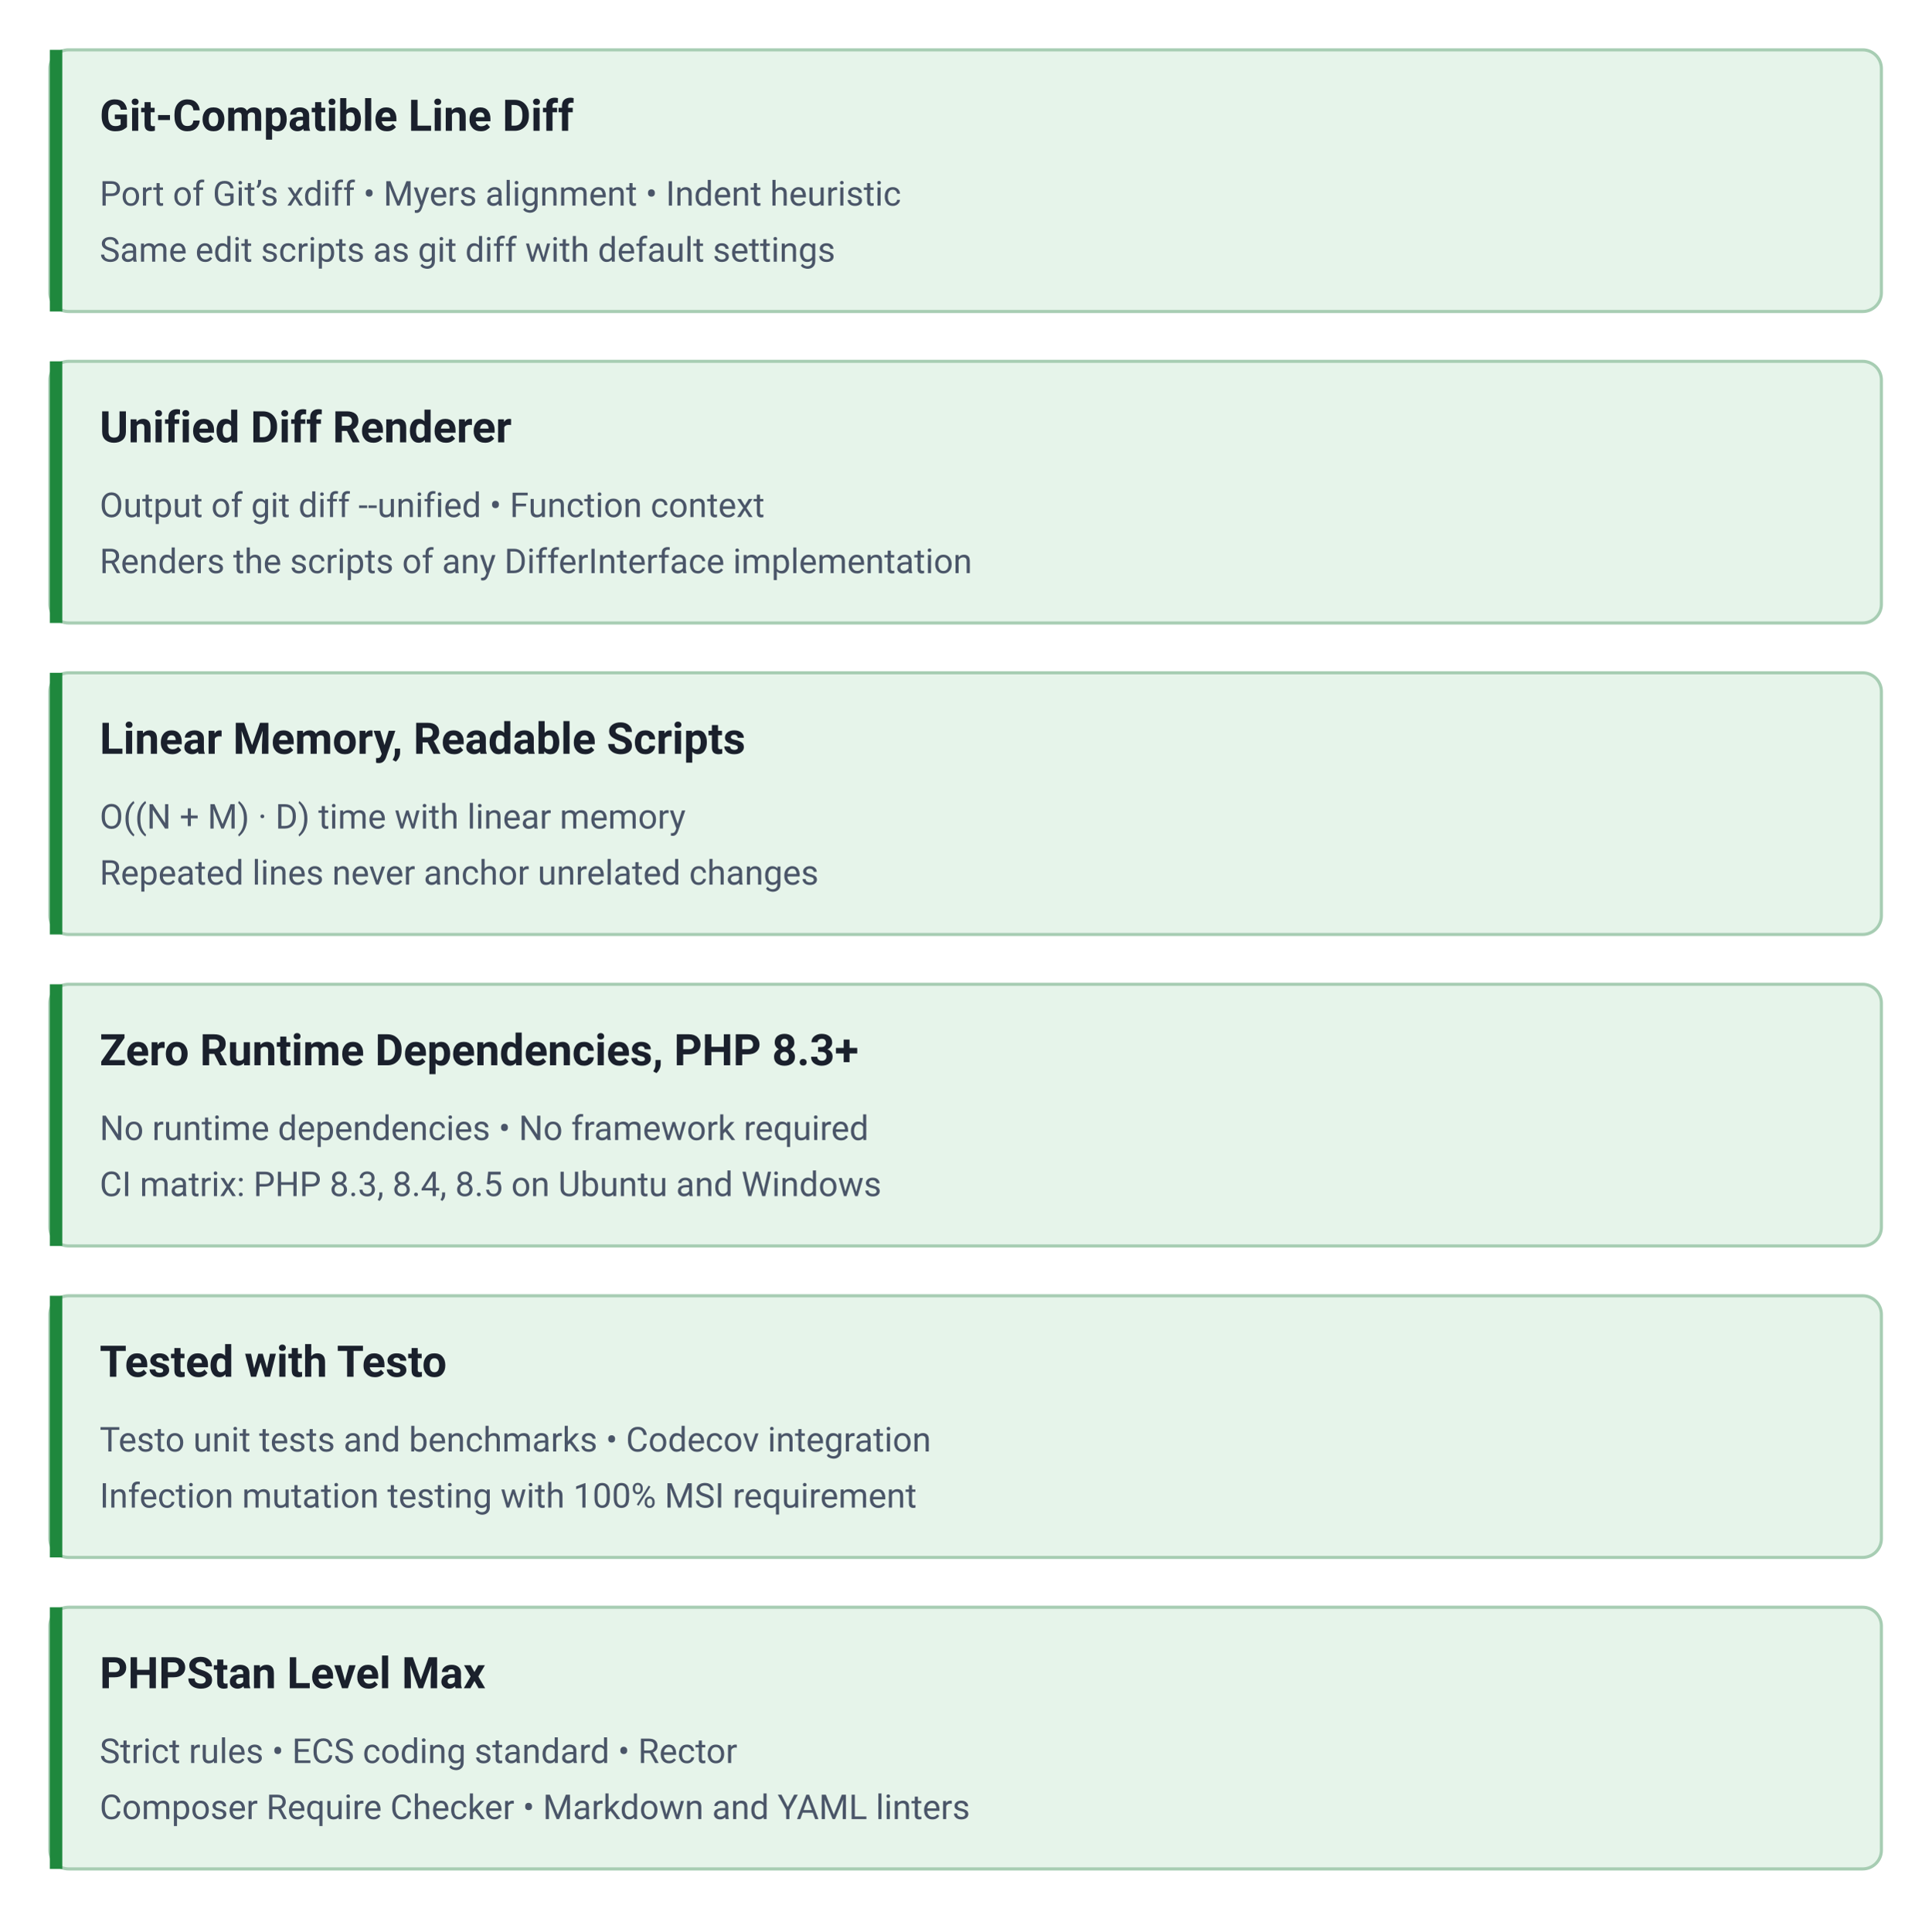
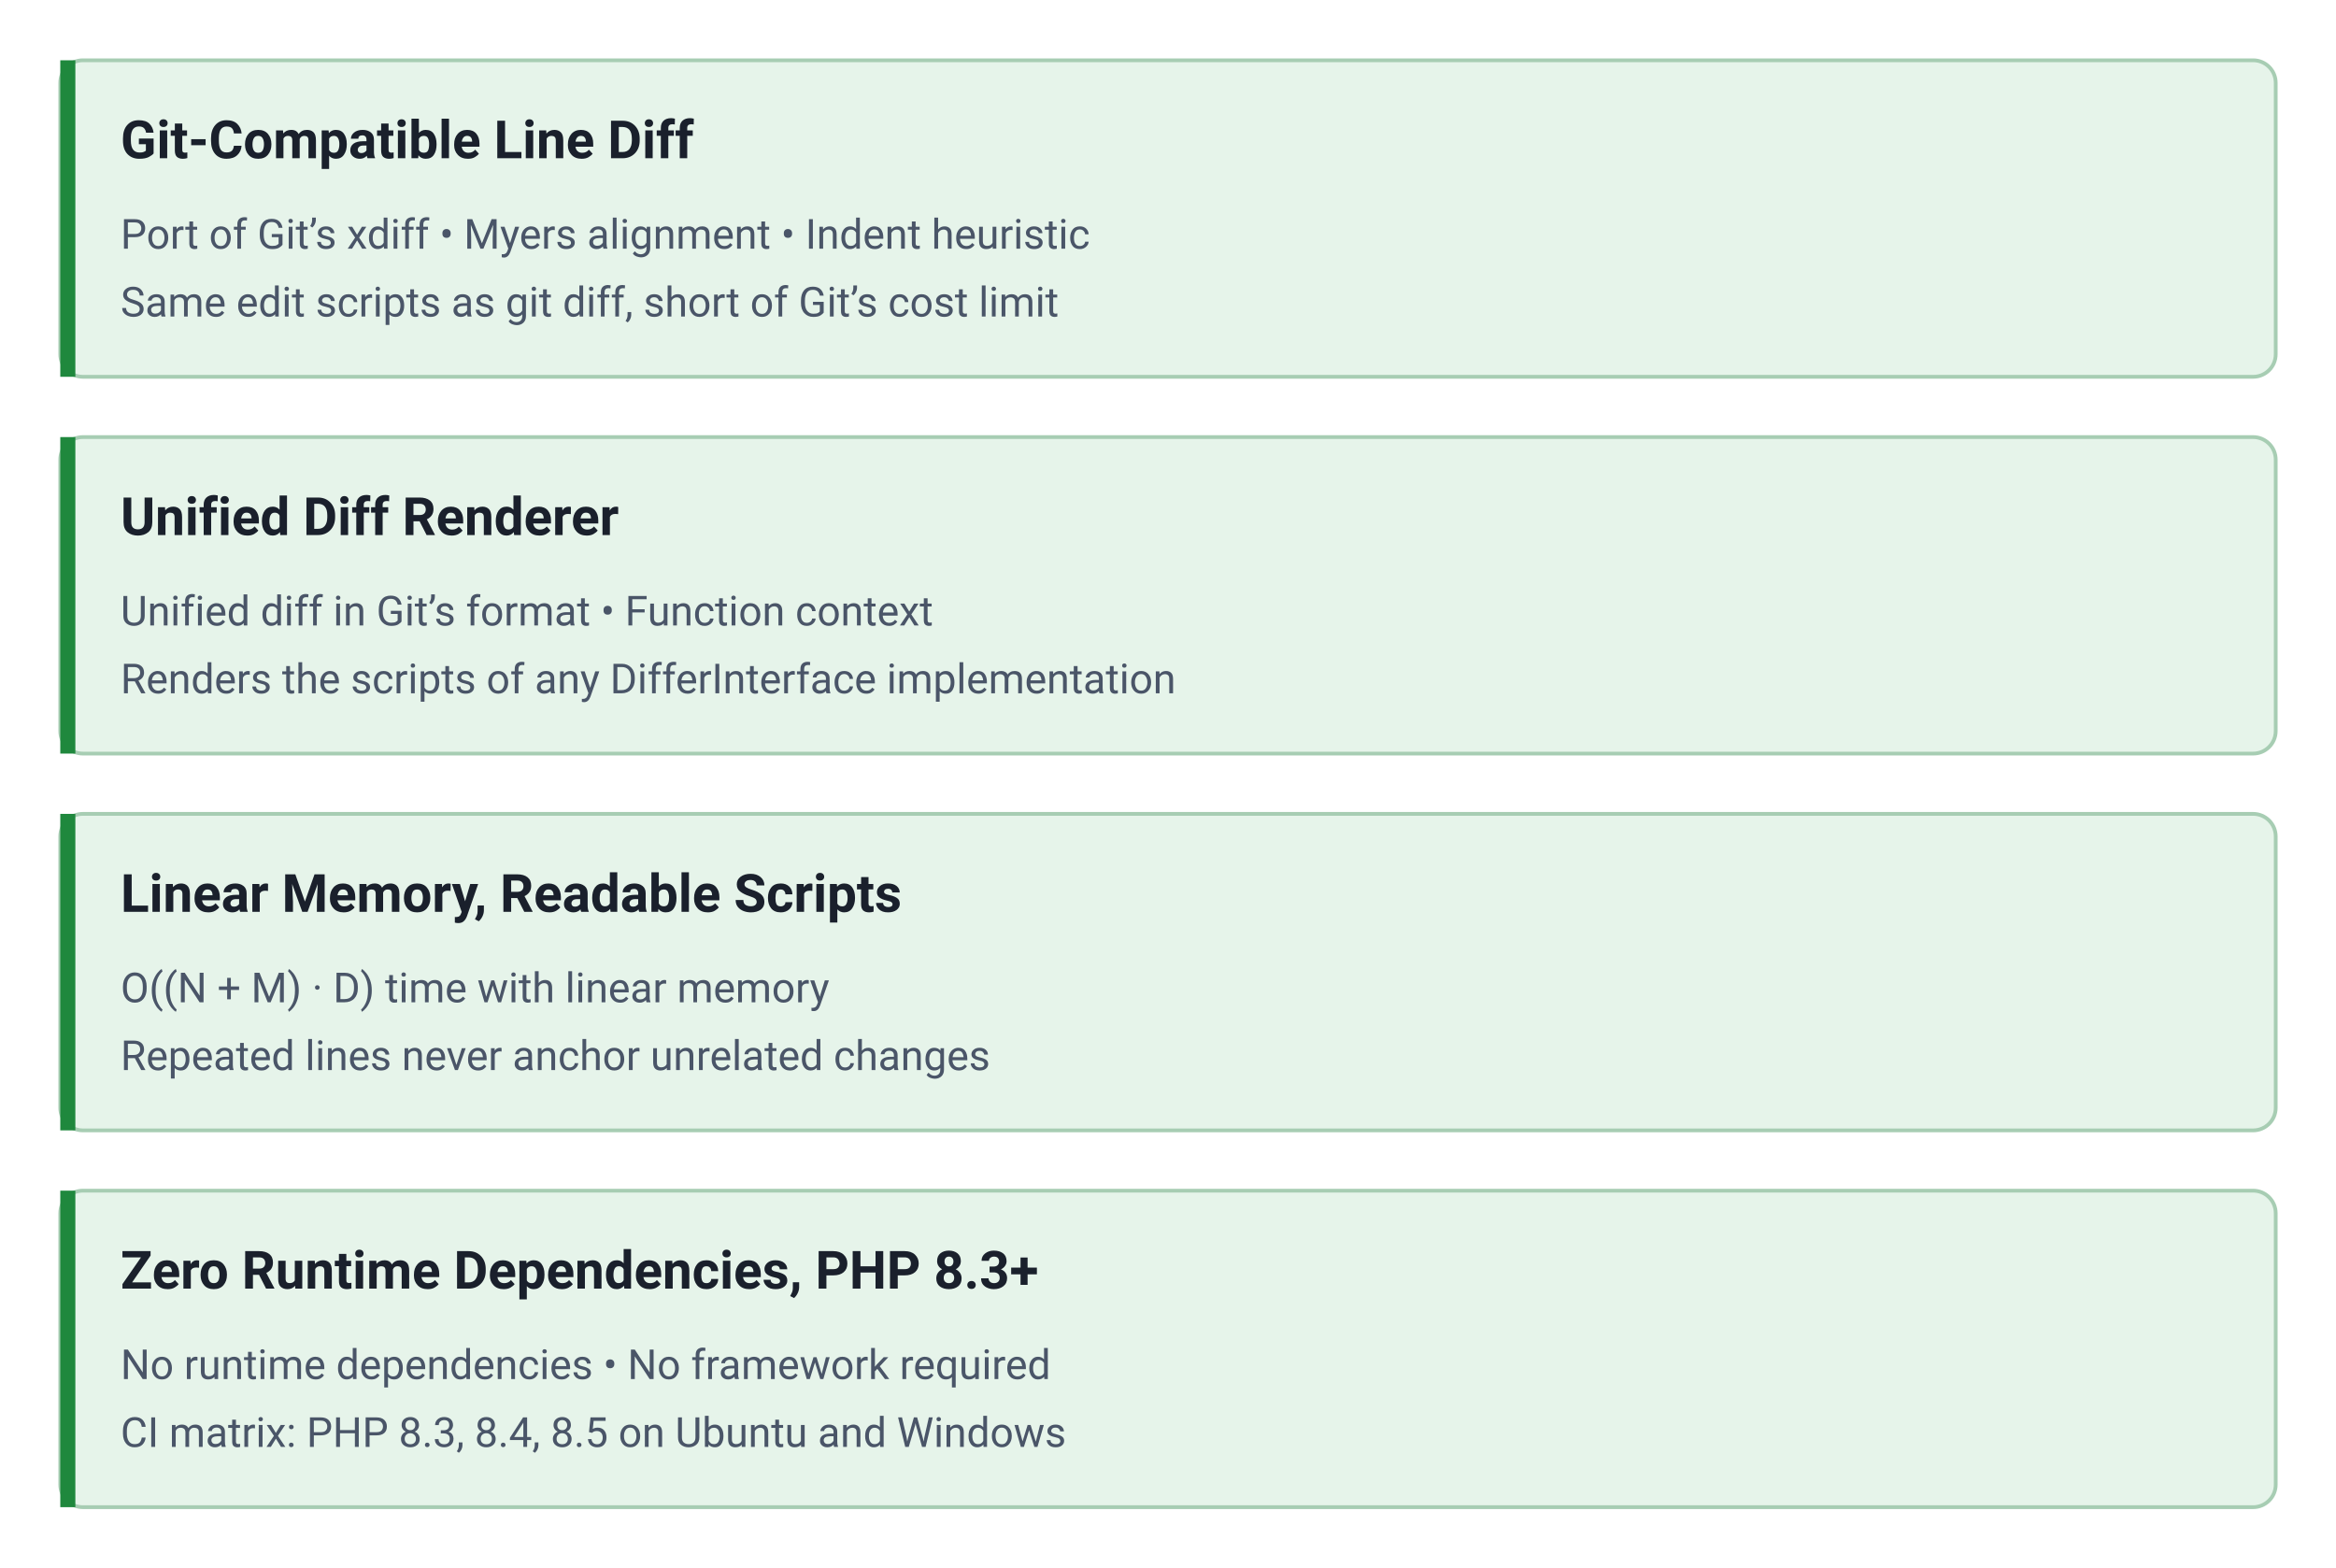
- <svg xmlns="http://www.w3.org/2000/svg" viewBox="0 0 620 620" width="100%" height="580">
+ <svg xmlns="http://www.w3.org/2000/svg" viewBox="0 0 620 416" width="100%" height="389">
  <style>
        text { font-family: -apple-system, BlinkMacSystemFont, "Segoe UI", Roboto, Helvetica, Arial, sans-serif; }
        .box-bg { fill: #e6f4ea; stroke: #a7cdb3; stroke-width: 1; }
        .title { font-weight: 700; font-size: 14px; fill: #1a202c; }
        .content { font-size: 11px; fill: #4a5568; }
    </style>
  <g>
    <rect class="box-bg" x="16" y="16" width="588" height="84" rx="6" />
    <rect x="16" y="16" width="4" height="84" fill="#1f883d" />
    <text class="title" x="32" y="42">Git-Compatible Line Diff</text>
    <text class="content" x="32" y="66">Port of Git’s xdiff • Myers alignment • Indent heuristic</text>
-     <text class="content" x="32" y="84">Same edit scripts as git diff with default settings</text>
+     <text class="content" x="32" y="84">Same edit scripts as git diff, short of Git’s cost limit</text>
  </g>
  <g>
    <rect class="box-bg" x="16" y="116" width="588" height="84" rx="6" />
    <rect x="16" y="116" width="4" height="84" fill="#1f883d" />
    <text class="title" x="32" y="142">Unified Diff Renderer</text>
-     <text class="content" x="32" y="166">Output of git diff --unified • Function context</text>
+     <text class="content" x="32" y="166">Unified diff in Git’s format • Function context</text>
    <text class="content" x="32" y="184">Renders the scripts of any DifferInterface implementation</text>
  </g>
  <g>
    <rect class="box-bg" x="16" y="216" width="588" height="84" rx="6" />
    <rect x="16" y="216" width="4" height="84" fill="#1f883d" />
    <text class="title" x="32" y="242">Linear Memory, Readable Scripts</text>
    <text class="content" x="32" y="266">O((N + M) · D) time with linear memory</text>
    <text class="content" x="32" y="284">Repeated lines never anchor unrelated changes</text>
  </g>
  <g>
    <rect class="box-bg" x="16" y="316" width="588" height="84" rx="6" />
    <rect x="16" y="316" width="4" height="84" fill="#1f883d" />
    <text class="title" x="32" y="342">Zero Runtime Dependencies, PHP 8.3+</text>
    <text class="content" x="32" y="366">No runtime dependencies • No framework required</text>
    <text class="content" x="32" y="384">CI matrix: PHP 8.3, 8.4, 8.5 on Ubuntu and Windows</text>
  </g>
-   <g>
-     <rect class="box-bg" x="16" y="416" width="588" height="84" rx="6" />
-     <rect x="16" y="416" width="4" height="84" fill="#1f883d" />
-     <text class="title" x="32" y="442">Tested with Testo</text>
-     <text class="content" x="32" y="466">Testo unit tests and benchmarks • Codecov integration</text>
-     <text class="content" x="32" y="484">Infection mutation testing with 100% MSI requirement</text>
-   </g>
-   <g>
-     <rect class="box-bg" x="16" y="516" width="588" height="84" rx="6" />
-     <rect x="16" y="516" width="4" height="84" fill="#1f883d" />
-     <text class="title" x="32" y="542">PHPStan Level Max</text>
-     <text class="content" x="32" y="566">Strict rules • ECS coding standard • Rector</text>
-     <text class="content" x="32" y="584">Composer Require Checker • Markdown and YAML linters</text>
-   </g>
</svg>
